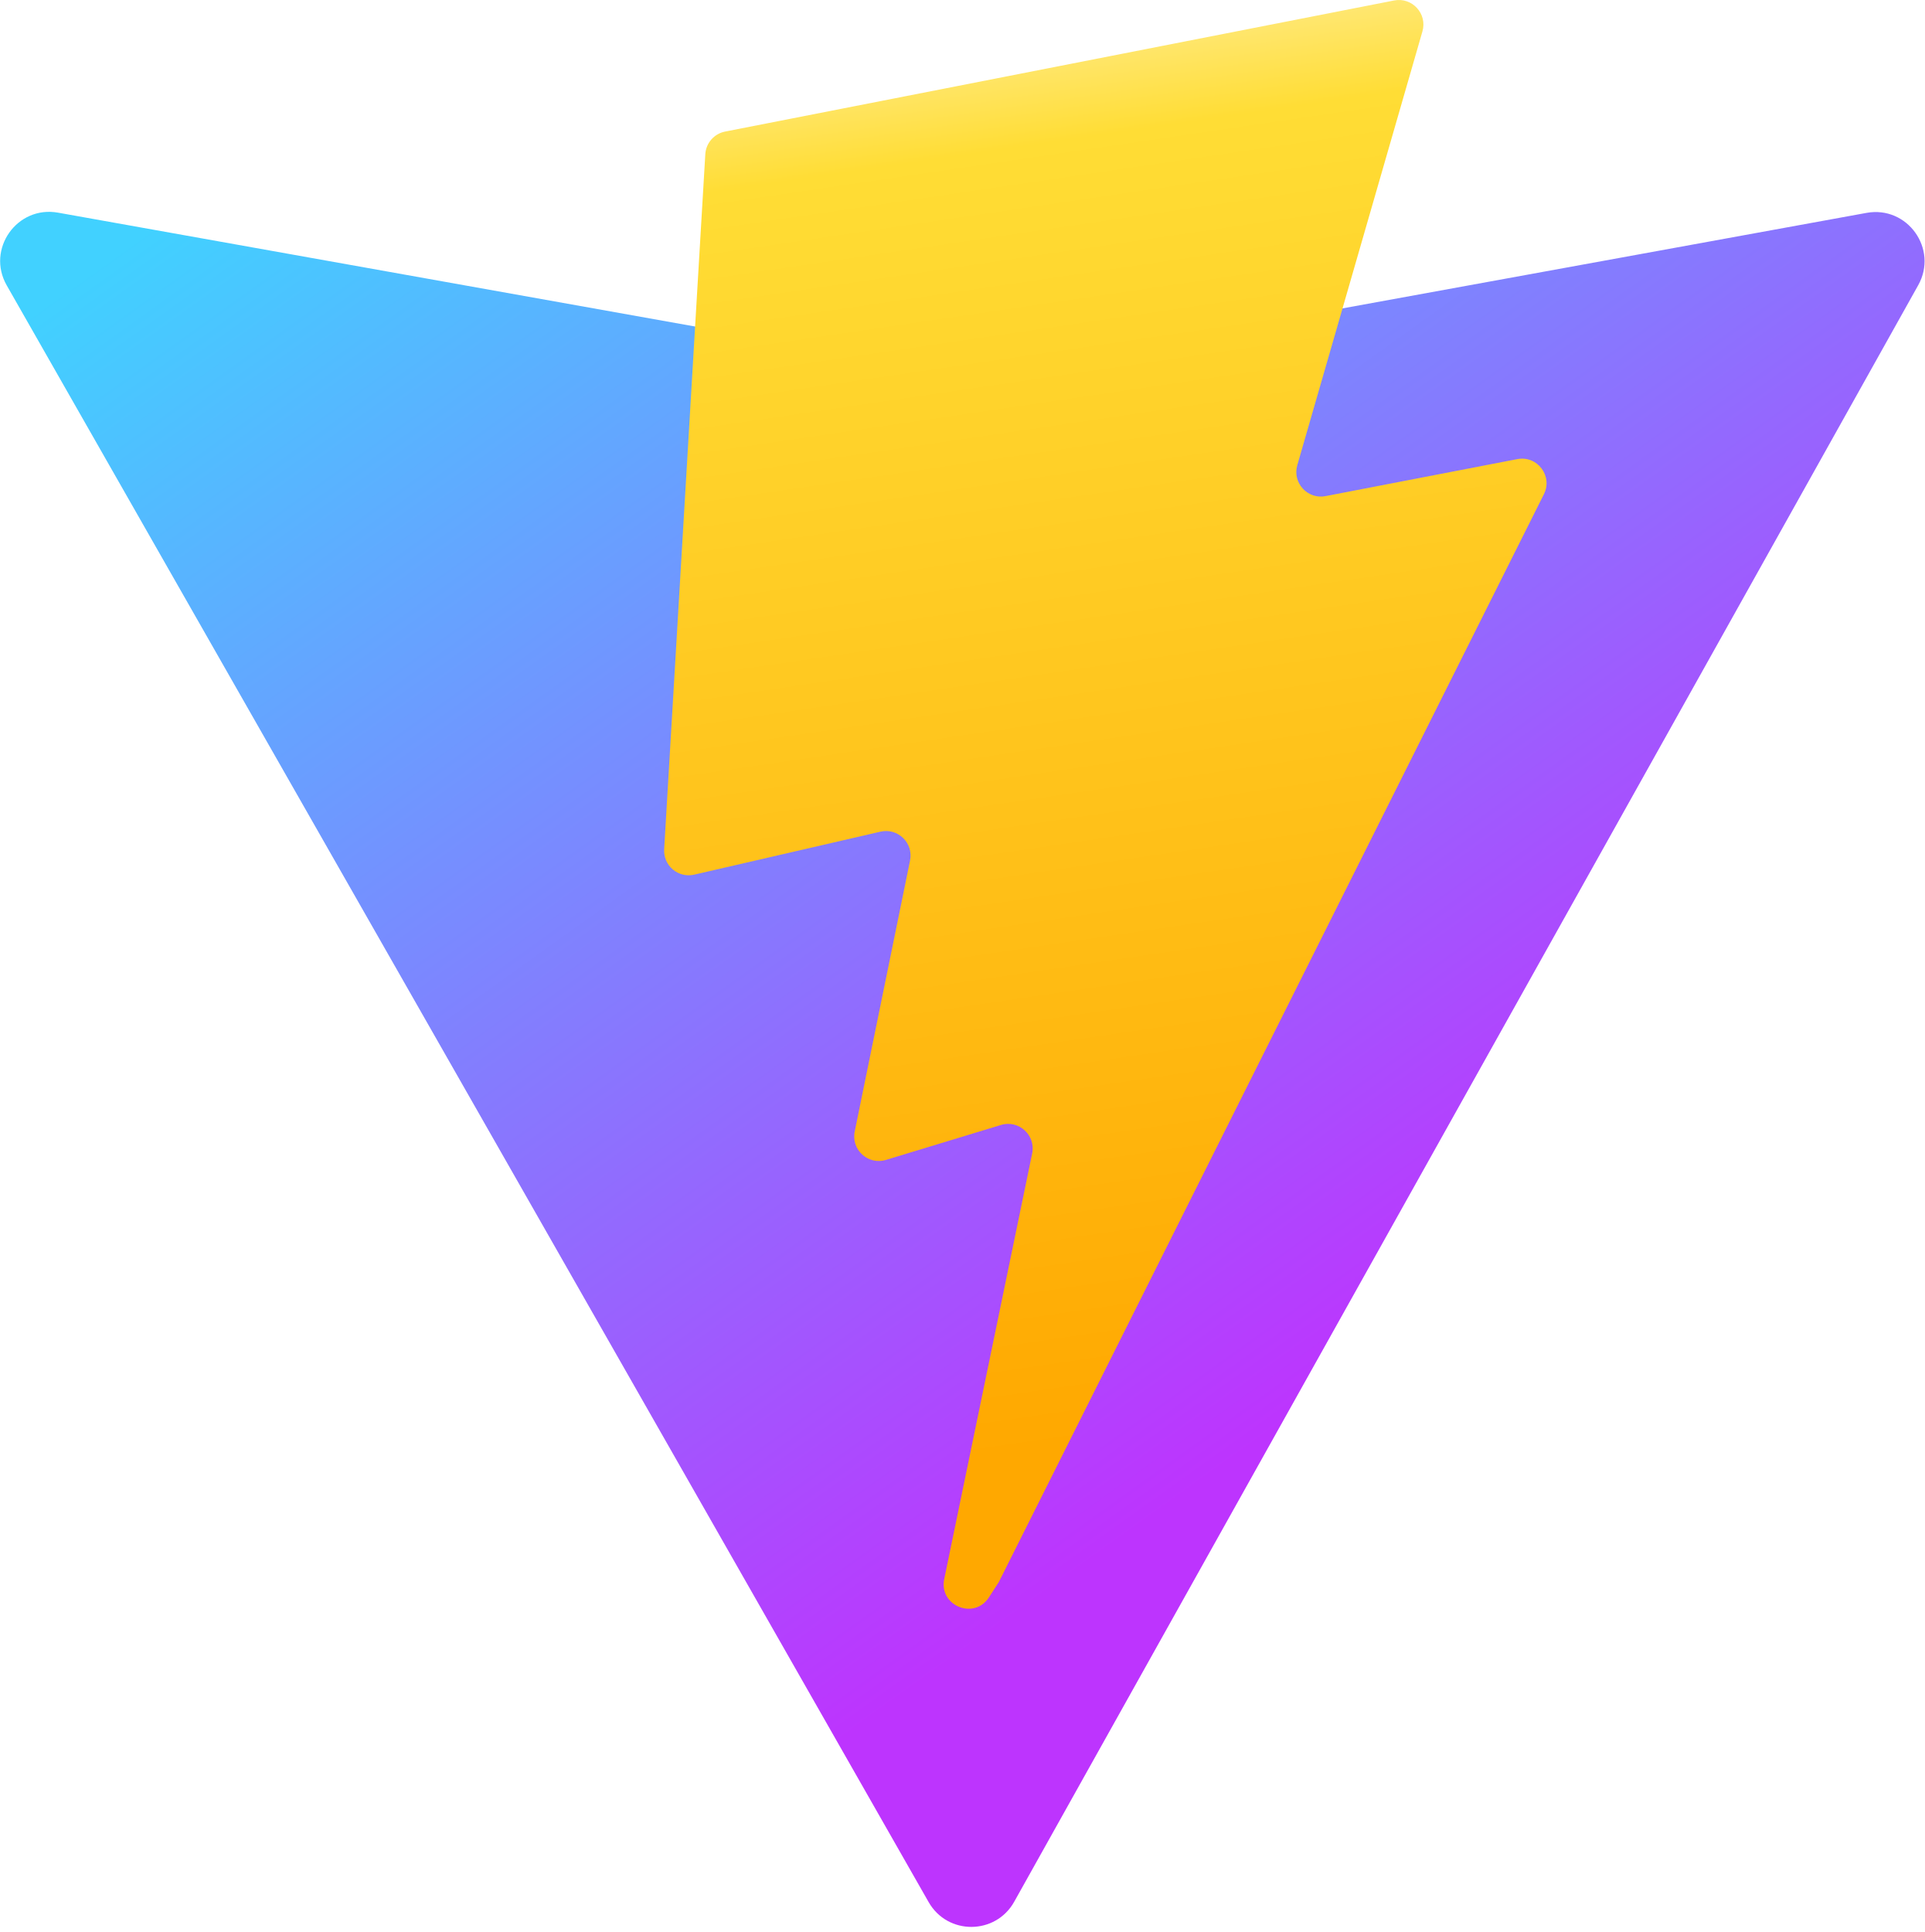
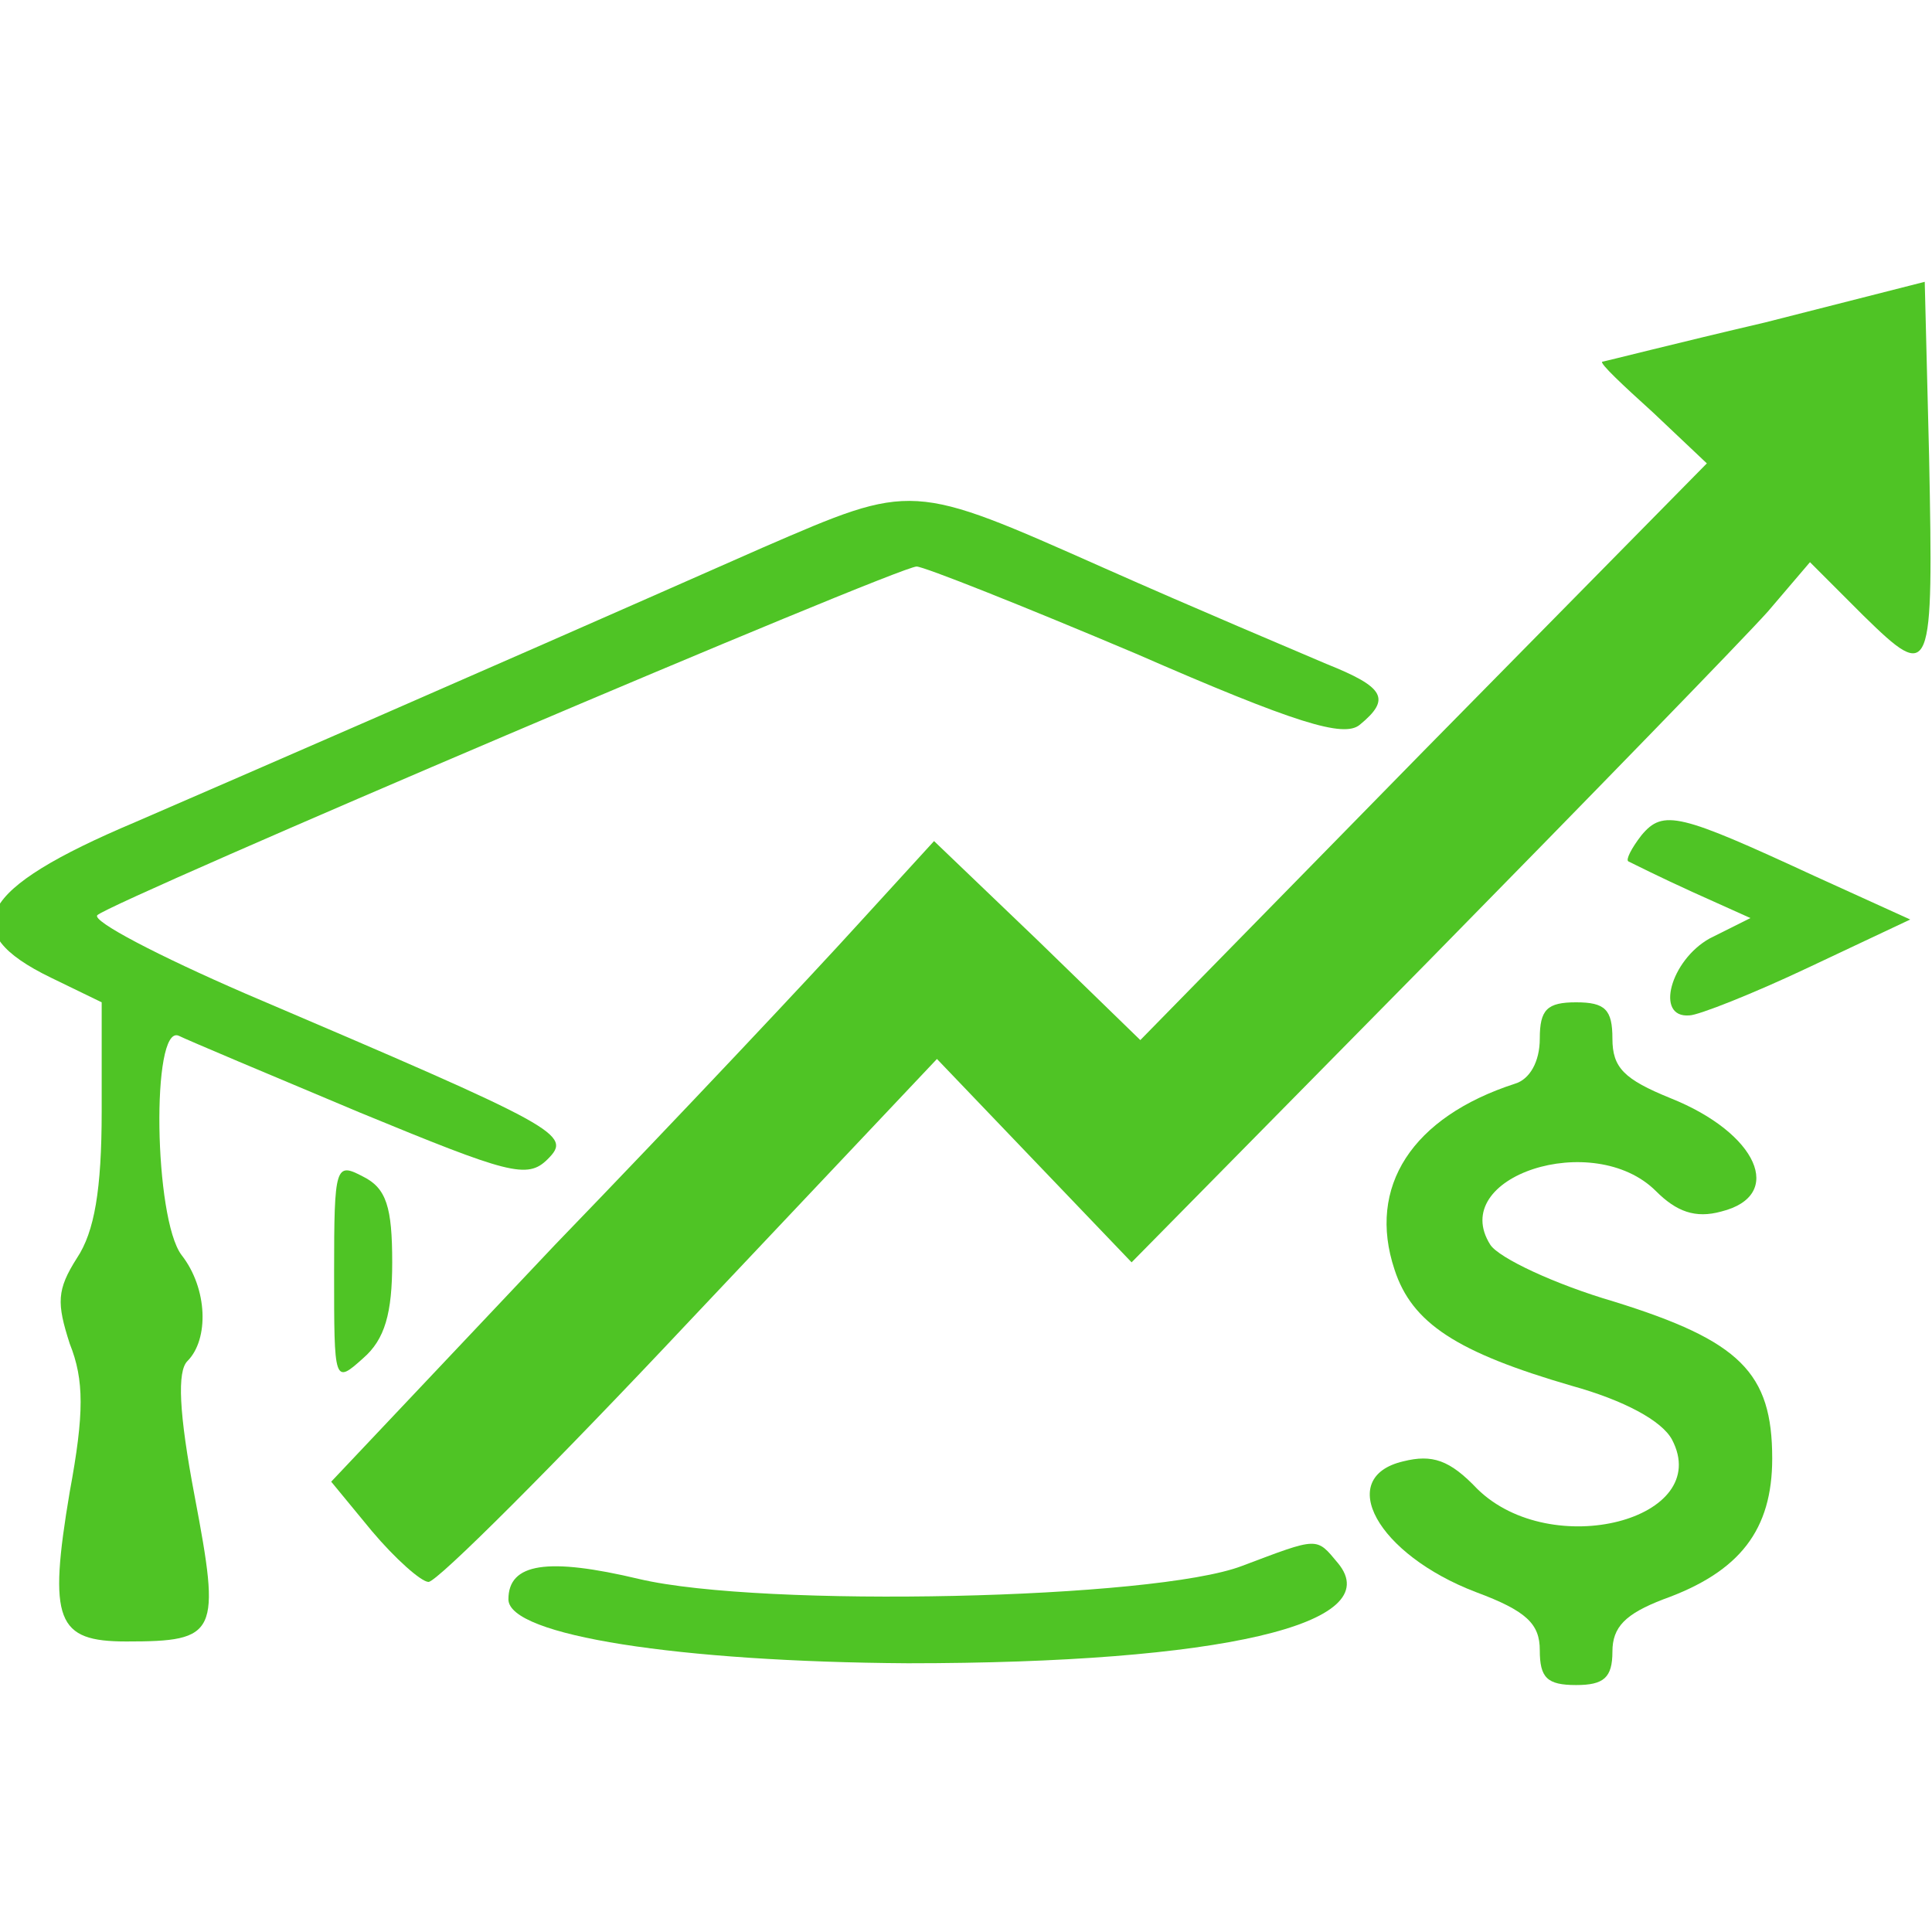
- <svg xmlns="http://www.w3.org/2000/svg" aria-hidden="true" role="img" class="iconify iconify--logos" width="31.88" height="32" preserveAspectRatio="xMidYMid meet" viewBox="0 0 256 257">
-   <defs>
-     <linearGradient id="IconifyId1813088fe1fbc01fb466" x1="-.828%" x2="57.636%" y1="7.652%" y2="78.411%">
-       <stop offset="0%" stop-color="#41D1FF" />
-       <stop offset="100%" stop-color="#BD34FE" />
-     </linearGradient>
-     <linearGradient id="IconifyId1813088fe1fbc01fb467" x1="43.376%" x2="50.316%" y1="2.242%" y2="89.03%">
-       <stop offset="0%" stop-color="#FFEA83" />
-       <stop offset="8.333%" stop-color="#FFDD35" />
-       <stop offset="100%" stop-color="#FFA800" />
-     </linearGradient>
-   </defs>
-   <path fill="url(#IconifyId1813088fe1fbc01fb466)" d="M255.153 37.938L134.897 252.976c-2.483 4.44-8.862 4.466-11.382.048L.875 37.958c-2.746-4.814 1.371-10.646 6.827-9.67l120.385 21.517a6.537 6.537 0 0 0 2.322-.004l117.867-21.483c5.438-.991 9.574 4.796 6.877 9.62Z" />
-   <path fill="url(#IconifyId1813088fe1fbc01fb467)" d="M185.432.063L96.44 17.501a3.268 3.268 0 0 0-2.634 3.014l-5.474 92.456a3.268 3.268 0 0 0 3.997 3.378l24.777-5.718c2.318-.535 4.413 1.507 3.936 3.838l-7.361 36.047c-.495 2.426 1.782 4.5 4.151 3.78l15.304-4.649c2.372-.72 4.652 1.36 4.15 3.788l-11.698 56.621c-.732 3.542 3.979 5.473 5.943 2.437l1.313-2.028l72.516-144.72c1.215-2.423-.88-5.186-3.54-4.672l-25.505 4.922c-2.396.462-4.435-1.77-3.759-4.114l16.646-57.705c.677-2.35-1.37-4.583-3.769-4.113Z" />
+ <svg xmlns="http://www.w3.org/2000/svg" version="1.0" width="133pt" height="133pt" viewBox="0 0 133 133" preserveAspectRatio="xMidYMid meet">
+   <g transform="translate(0,133) scale(0.1,-0.1)" fill="#4fc425" stroke="none">
+     <path d="M1215 1108 c-60 -14 -111 -27 -112 -27 -2 -1 14 -16 35 -35 l37 -35 -195 -198 -195 -199 -71 69 -71 68 -53 -58 c-29 -32 -122 -131 -208 -220 l-154 -163 28 -34 c16 -19 34 -35 39 -35 6 0 87 81 180 180 l170 180 67 -70 67 -70 204 207 c112 114 217 222 234 241 l29 34 37 -37 c47 -46 48 -42 45 110 l-3 120 -110 -28z" />
+     <path d="M525 953 c-222 -98 -349 -153 -432 -189 -109 -46 -124 -75 -58 -107 l35 -17 0 -75 c0 -54 -5 -83 -17 -101 -14 -22 -14 -31 -5 -59 10 -25 10 -48 0 -102 -15 -89 -9 -103 39 -103 63 0 65 5 47 100 -11 58 -12 86 -5 93 15 15 14 50 -4 73 -19 25 -21 159 -2 151 6 -3 63 -27 125 -53 102 -42 115 -46 129 -32 17 17 10 21 -208 114 -60 26 -106 50 -102 54 11 10 551 240 564 240 5 0 73 -27 151 -60 110 -48 143 -58 154 -49 22 18 17 26 -23 42 -21 9 -90 38 -153 66 -133 59 -131 59 -235 14z" />
+     <path d="M1130 755 c-7 -9 -11 -17 -9 -18 2 -1 22 -11 44 -21 l40 -18 -28 -14 c-27 -15 -38 -55 -14 -53 6 0 44 15 82 33 l70 33 -66 30 c-93 43 -104 46 -119 28z" />
+     <path d="M1060 615 c0 -16 -7 -28 -17 -31 -71 -23 -102 -71 -83 -128 12 -37 43 -57 122 -80 36 -10 62 -24 69 -37 29 -55 -83 -84 -134 -34 -19 20 -31 24 -51 19 -47 -11 -18 -64 50 -90 35 -13 44 -22 44 -40 0 -19 5 -24 25 -24 19 0 25 5 25 23 0 17 9 26 35 36 53 19 75 48 75 97 0 59 -22 81 -109 108 -41 12 -79 30 -85 39 -30 47 71 80 114 37 14 -14 27 -19 45 -14 44 11 25 54 -35 78 -32 13 -40 21 -40 41 0 20 -5 25 -25 25 -20 0 -25 -5 -25 -25z" />
+     <path d="M230 454 c0 -76 0 -77 20 -59 15 13 20 31 20 66 0 38 -4 51 -20 59 -19 10 -20 8 -20 -66z" />
+     <path d="M855 252 c-60 -23 -330 -29 -415 -9 -63 15 -90 11 -90 -14 0 -25 118 -43 275 -44 215 0 331 27 296 69 -15 18 -13 18 -66 -2z" />
+   </g>
</svg>
